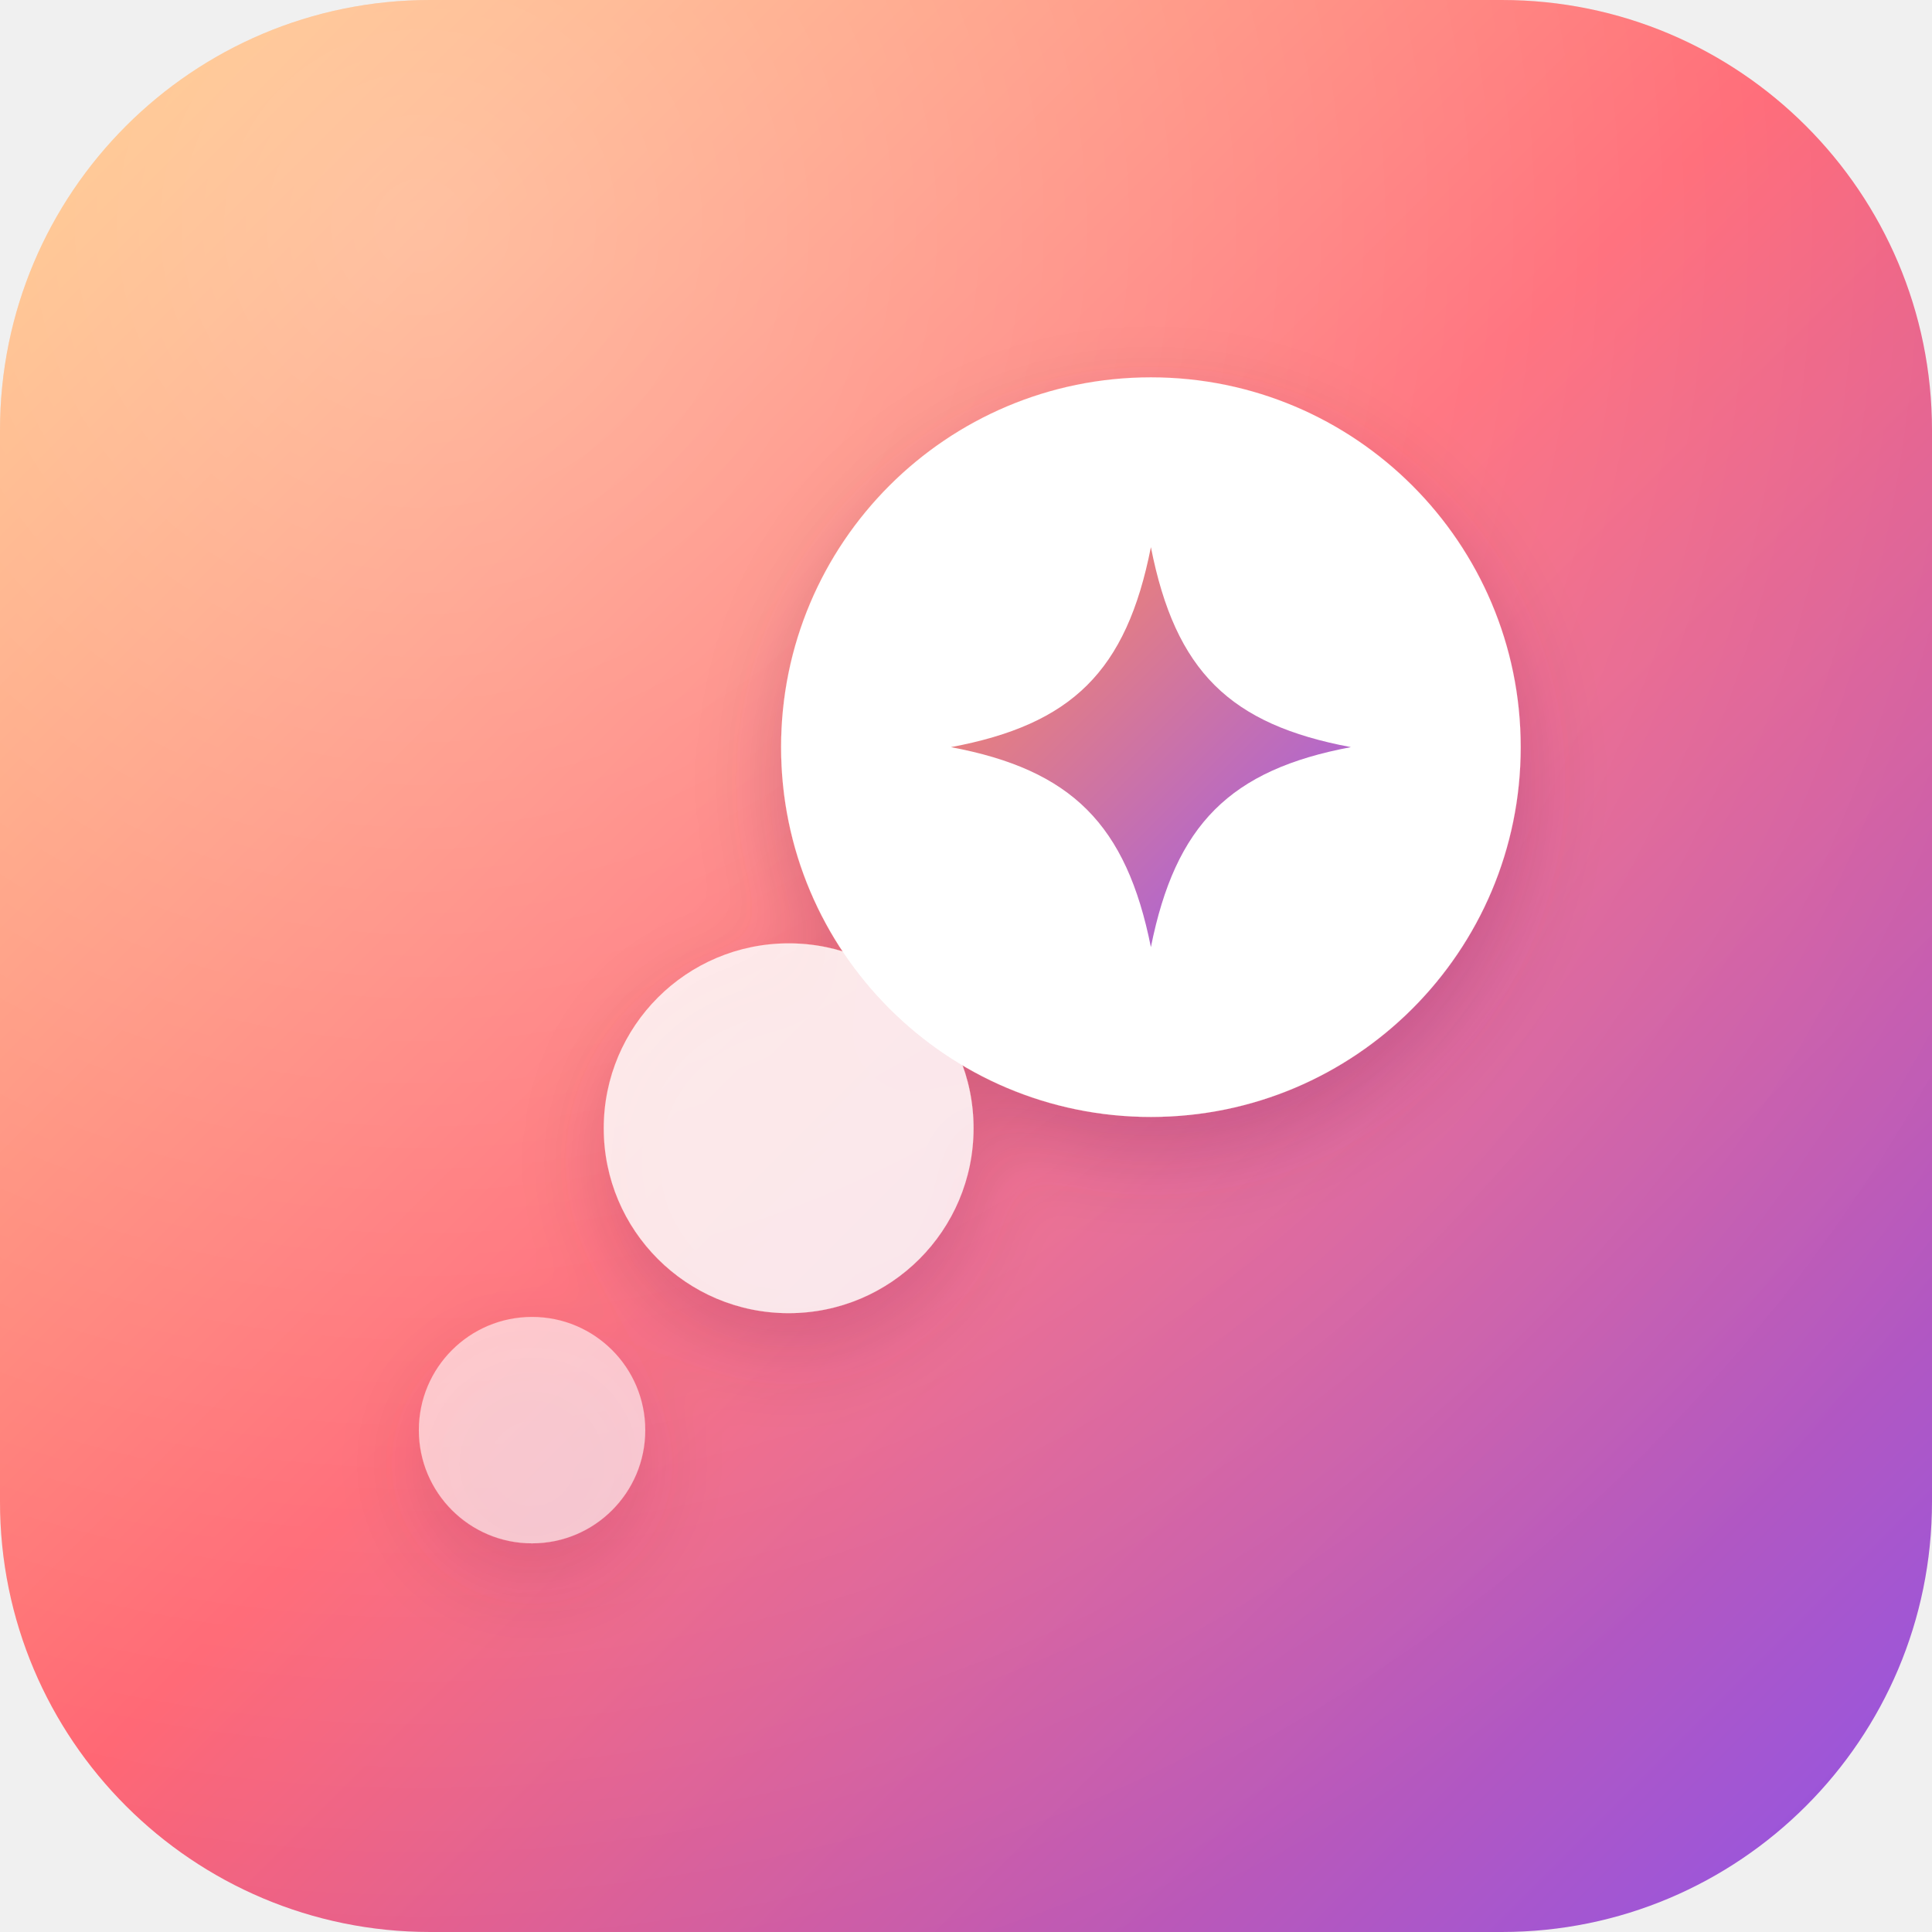
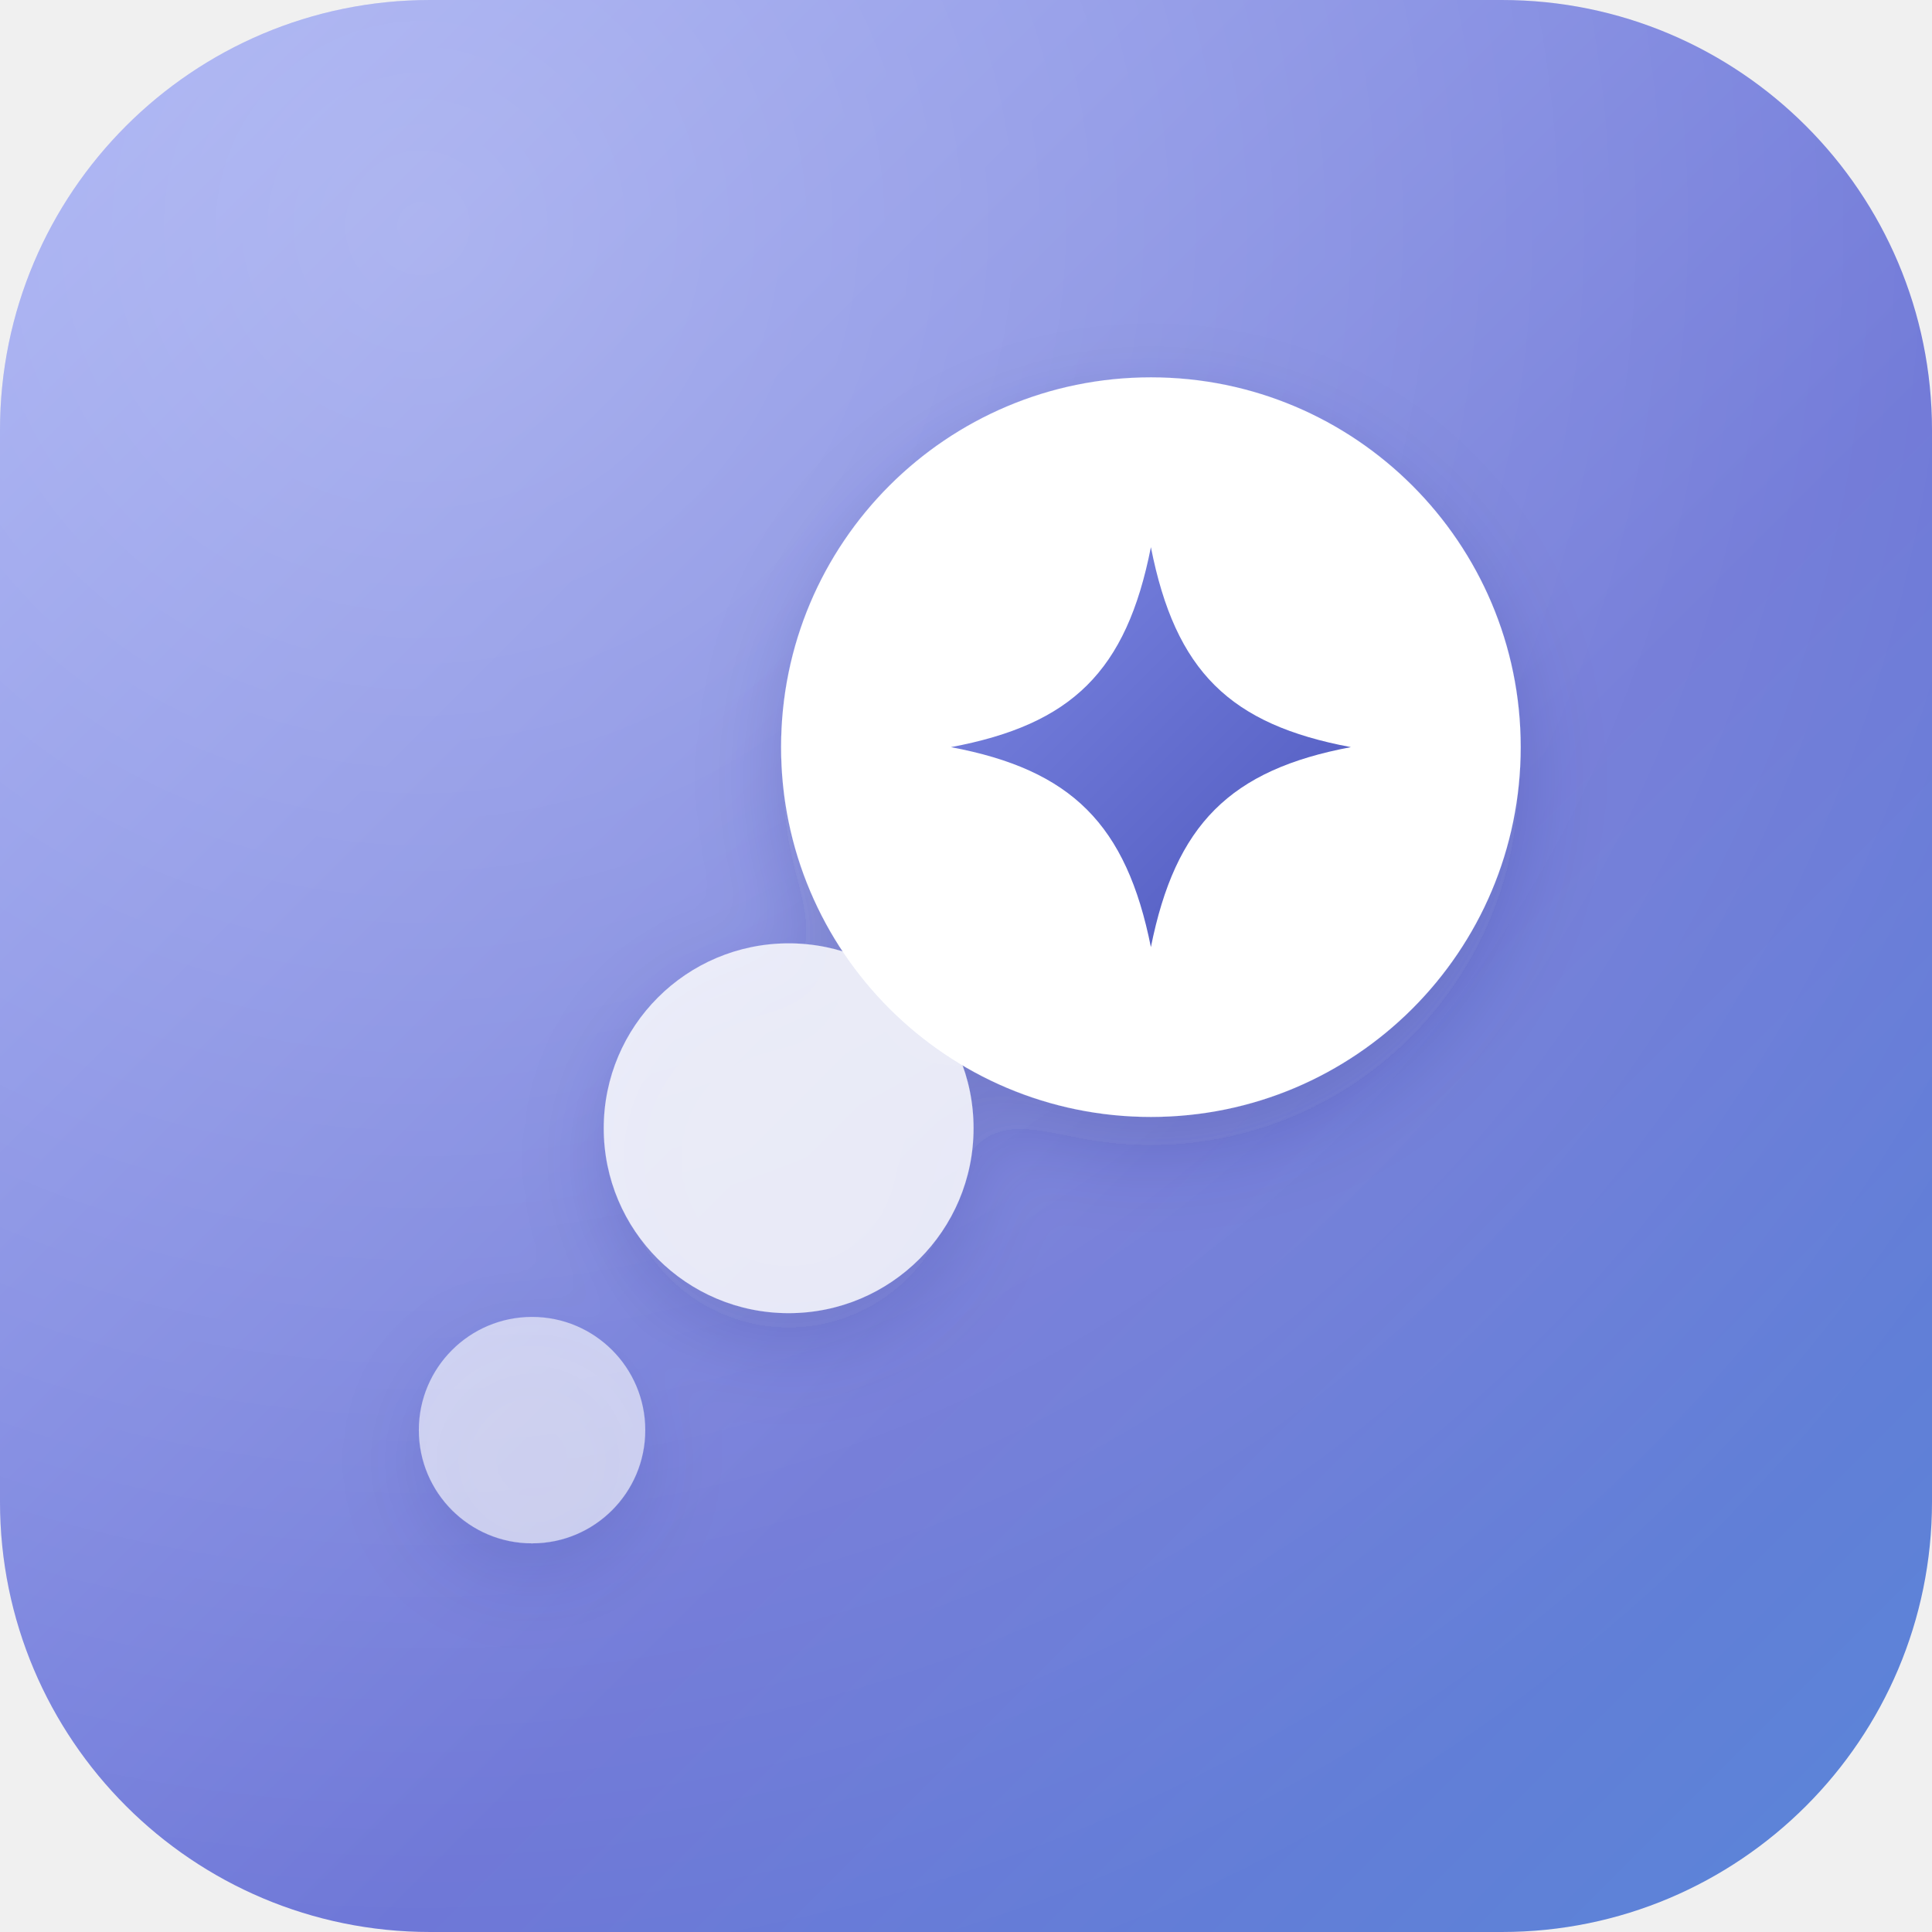
<svg xmlns="http://www.w3.org/2000/svg" viewBox="0 0 1024 1024">
  <defs>
    <linearGradient id="bg" x1="0" y1="0" x2="1" y2="1">
-       <stop offset="0" stop-color="#FFC371" />
-       <stop offset="0.48" stop-color="#FF5F6D" />
-       <stop offset="1" stop-color="#8E54E9" />
+       <stop offset="0" stop-color="#9AA5F2" />
+       <stop offset=".6" stop-color="#6B74D6" />
+       <stop offset="1" stop-color="#5A86D8" />
    </linearGradient>
    <radialGradient id="glow" cx="0.22" cy="0.12" r="0.95">
-       <stop offset="0" stop-color="#fff" stop-opacity=".34" />
+       <stop offset="0" stop-color="#fff" stop-opacity=".28" />
      <stop offset="1" stop-color="#fff" stop-opacity="0" />
    </radialGradient>
    <linearGradient id="ink" x1="0" y1="0" x2="1" y2="1">
-       <stop offset="0" stop-color="#FF8A5B" />
-       <stop offset="1" stop-color="#9A5CF0" />
+       <stop offset="0" stop-color="#7C86E2" />
+       <stop offset="1" stop-color="#4E58BE" />
    </linearGradient>
    <filter id="sh" x="-20%" y="-20%" width="140%" height="140%">
-       <feDropShadow dx="0" dy="18" stdDeviation="22" flood-color="#5a1a4a" flood-opacity=".22" />
+       <feDropShadow dx="0" dy="16" stdDeviation="22" flood-color="#2a3170" flood-opacity=".18" />
    </filter>
  </defs>
  <rect width="1024" height="1024" rx="228" fill="url(#bg)" />
  <rect width="1024" height="1024" rx="228" fill="url(#glow)" />
  <g filter="url(#sh)">
    <circle cx="282" cy="758" r="60" fill="#fff" opacity=".6" />
    <circle cx="418" cy="598" r="98" fill="#fff" opacity=".82" />
    <circle cx="610" cy="396" r="196" fill="#fff" />
  </g>
  <path d="M610 290c13 66 42 94 106 106-64 12-93 41-106 106-13-65-42-94-106-106 64-12 93-40 106-106z" fill="url(#ink)" />
</svg>
